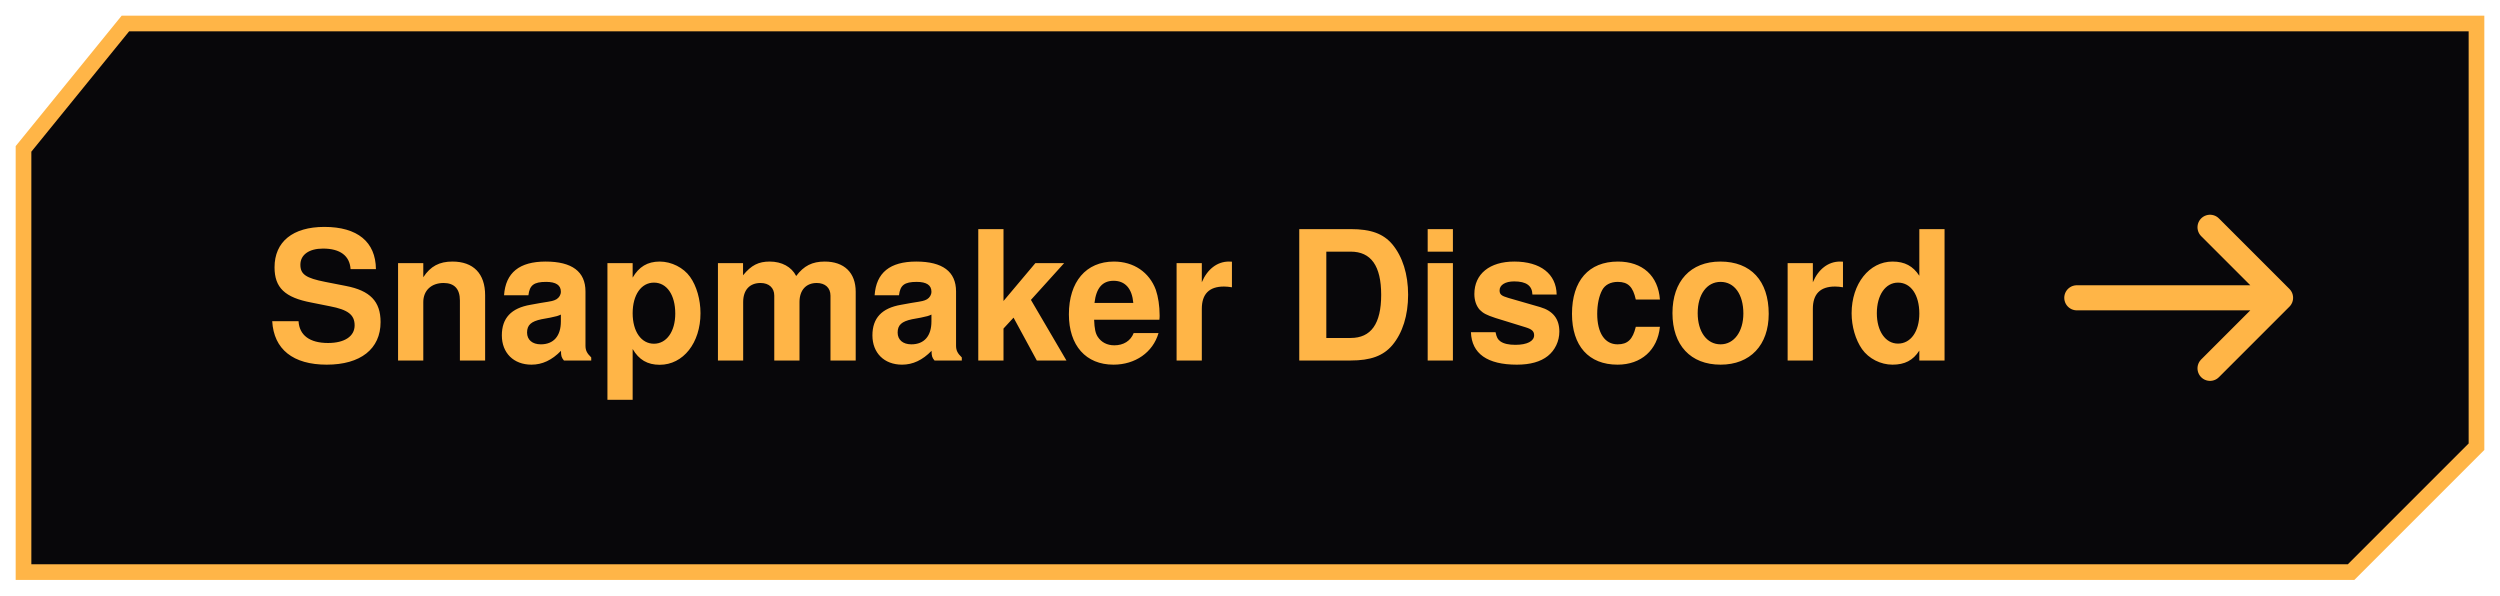
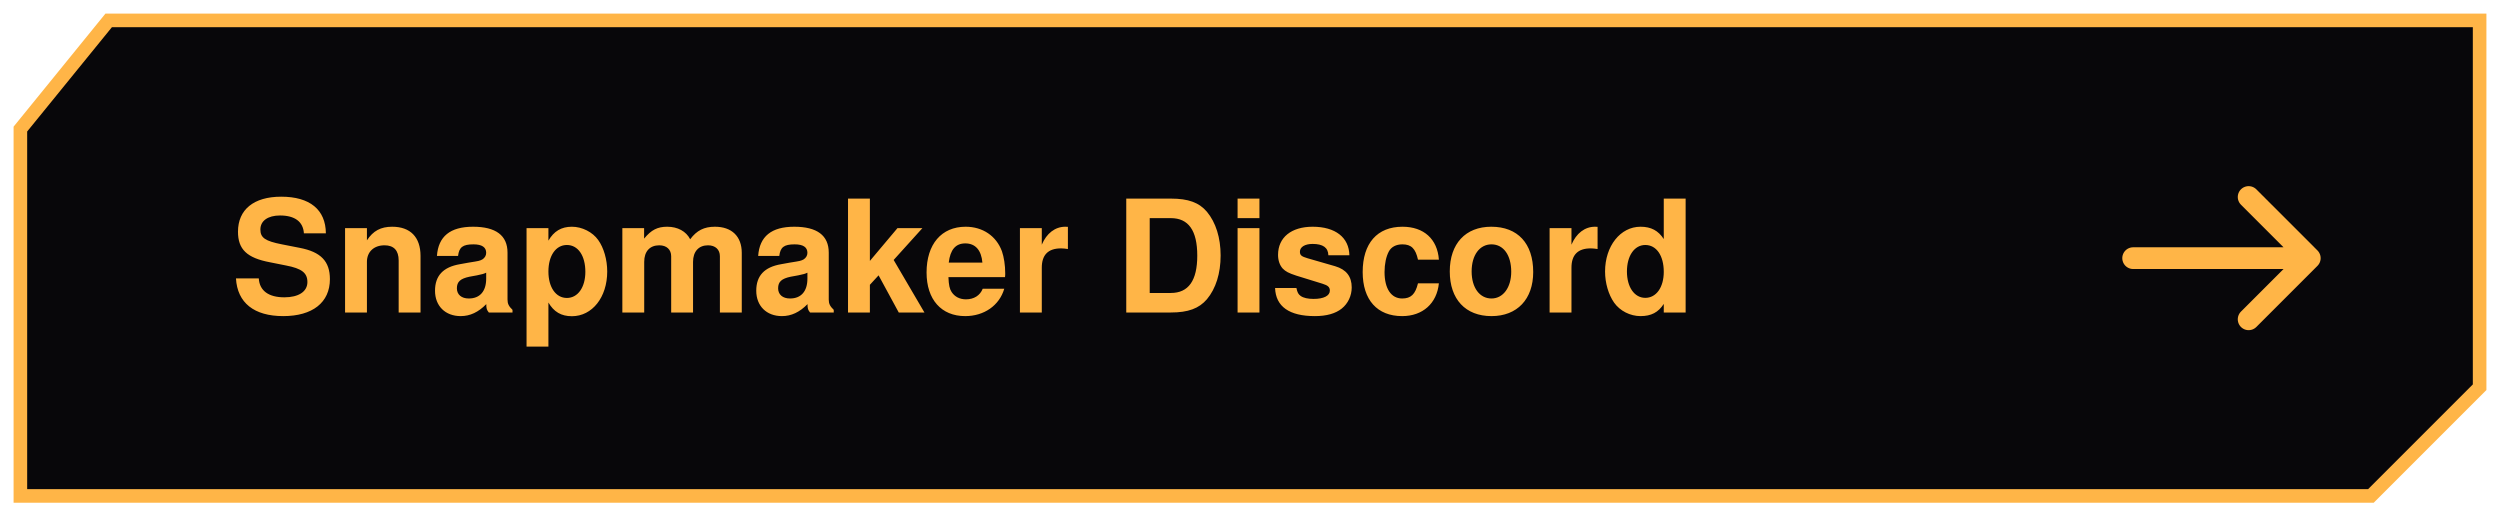
- <svg xmlns="http://www.w3.org/2000/svg" viewBox="0 0 319 76" width="319" height="76" role="img" aria-label="Snapmaker Discord">
+ <svg xmlns="http://www.w3.org/2000/svg" viewBox="0 0 368 76" width="368" height="76" role="img" aria-label="Snapmaker Discord">
  <style>text{font-family:'Segoe UI','Helvetica Neue',Helvetica,Arial,sans-serif}</style>
-   <path d="M16 3H316V57L300 73H3V19z" fill="#08070a" stroke="#ffb547" stroke-width="2" />
+   <path d="M16 3H365V57L349 73H3V19z" fill="#08070a" stroke="#ffb547" stroke-width="2" />
  <text x="34" y="46" font-size="23" font-weight="800" fill="#ffb547">Snapmaker Discord</text>
-   <path d="M265 38h26m-9 -9 9 9 -9 9" stroke="#ffb547" stroke-width="3.2" fill="none" stroke-linecap="round" stroke-linejoin="round" />
+   <path d="M314 38h26m-9 -9 9 9 -9 9" stroke="#ffb547" stroke-width="3.2" fill="none" stroke-linecap="round" stroke-linejoin="round" />
</svg>
